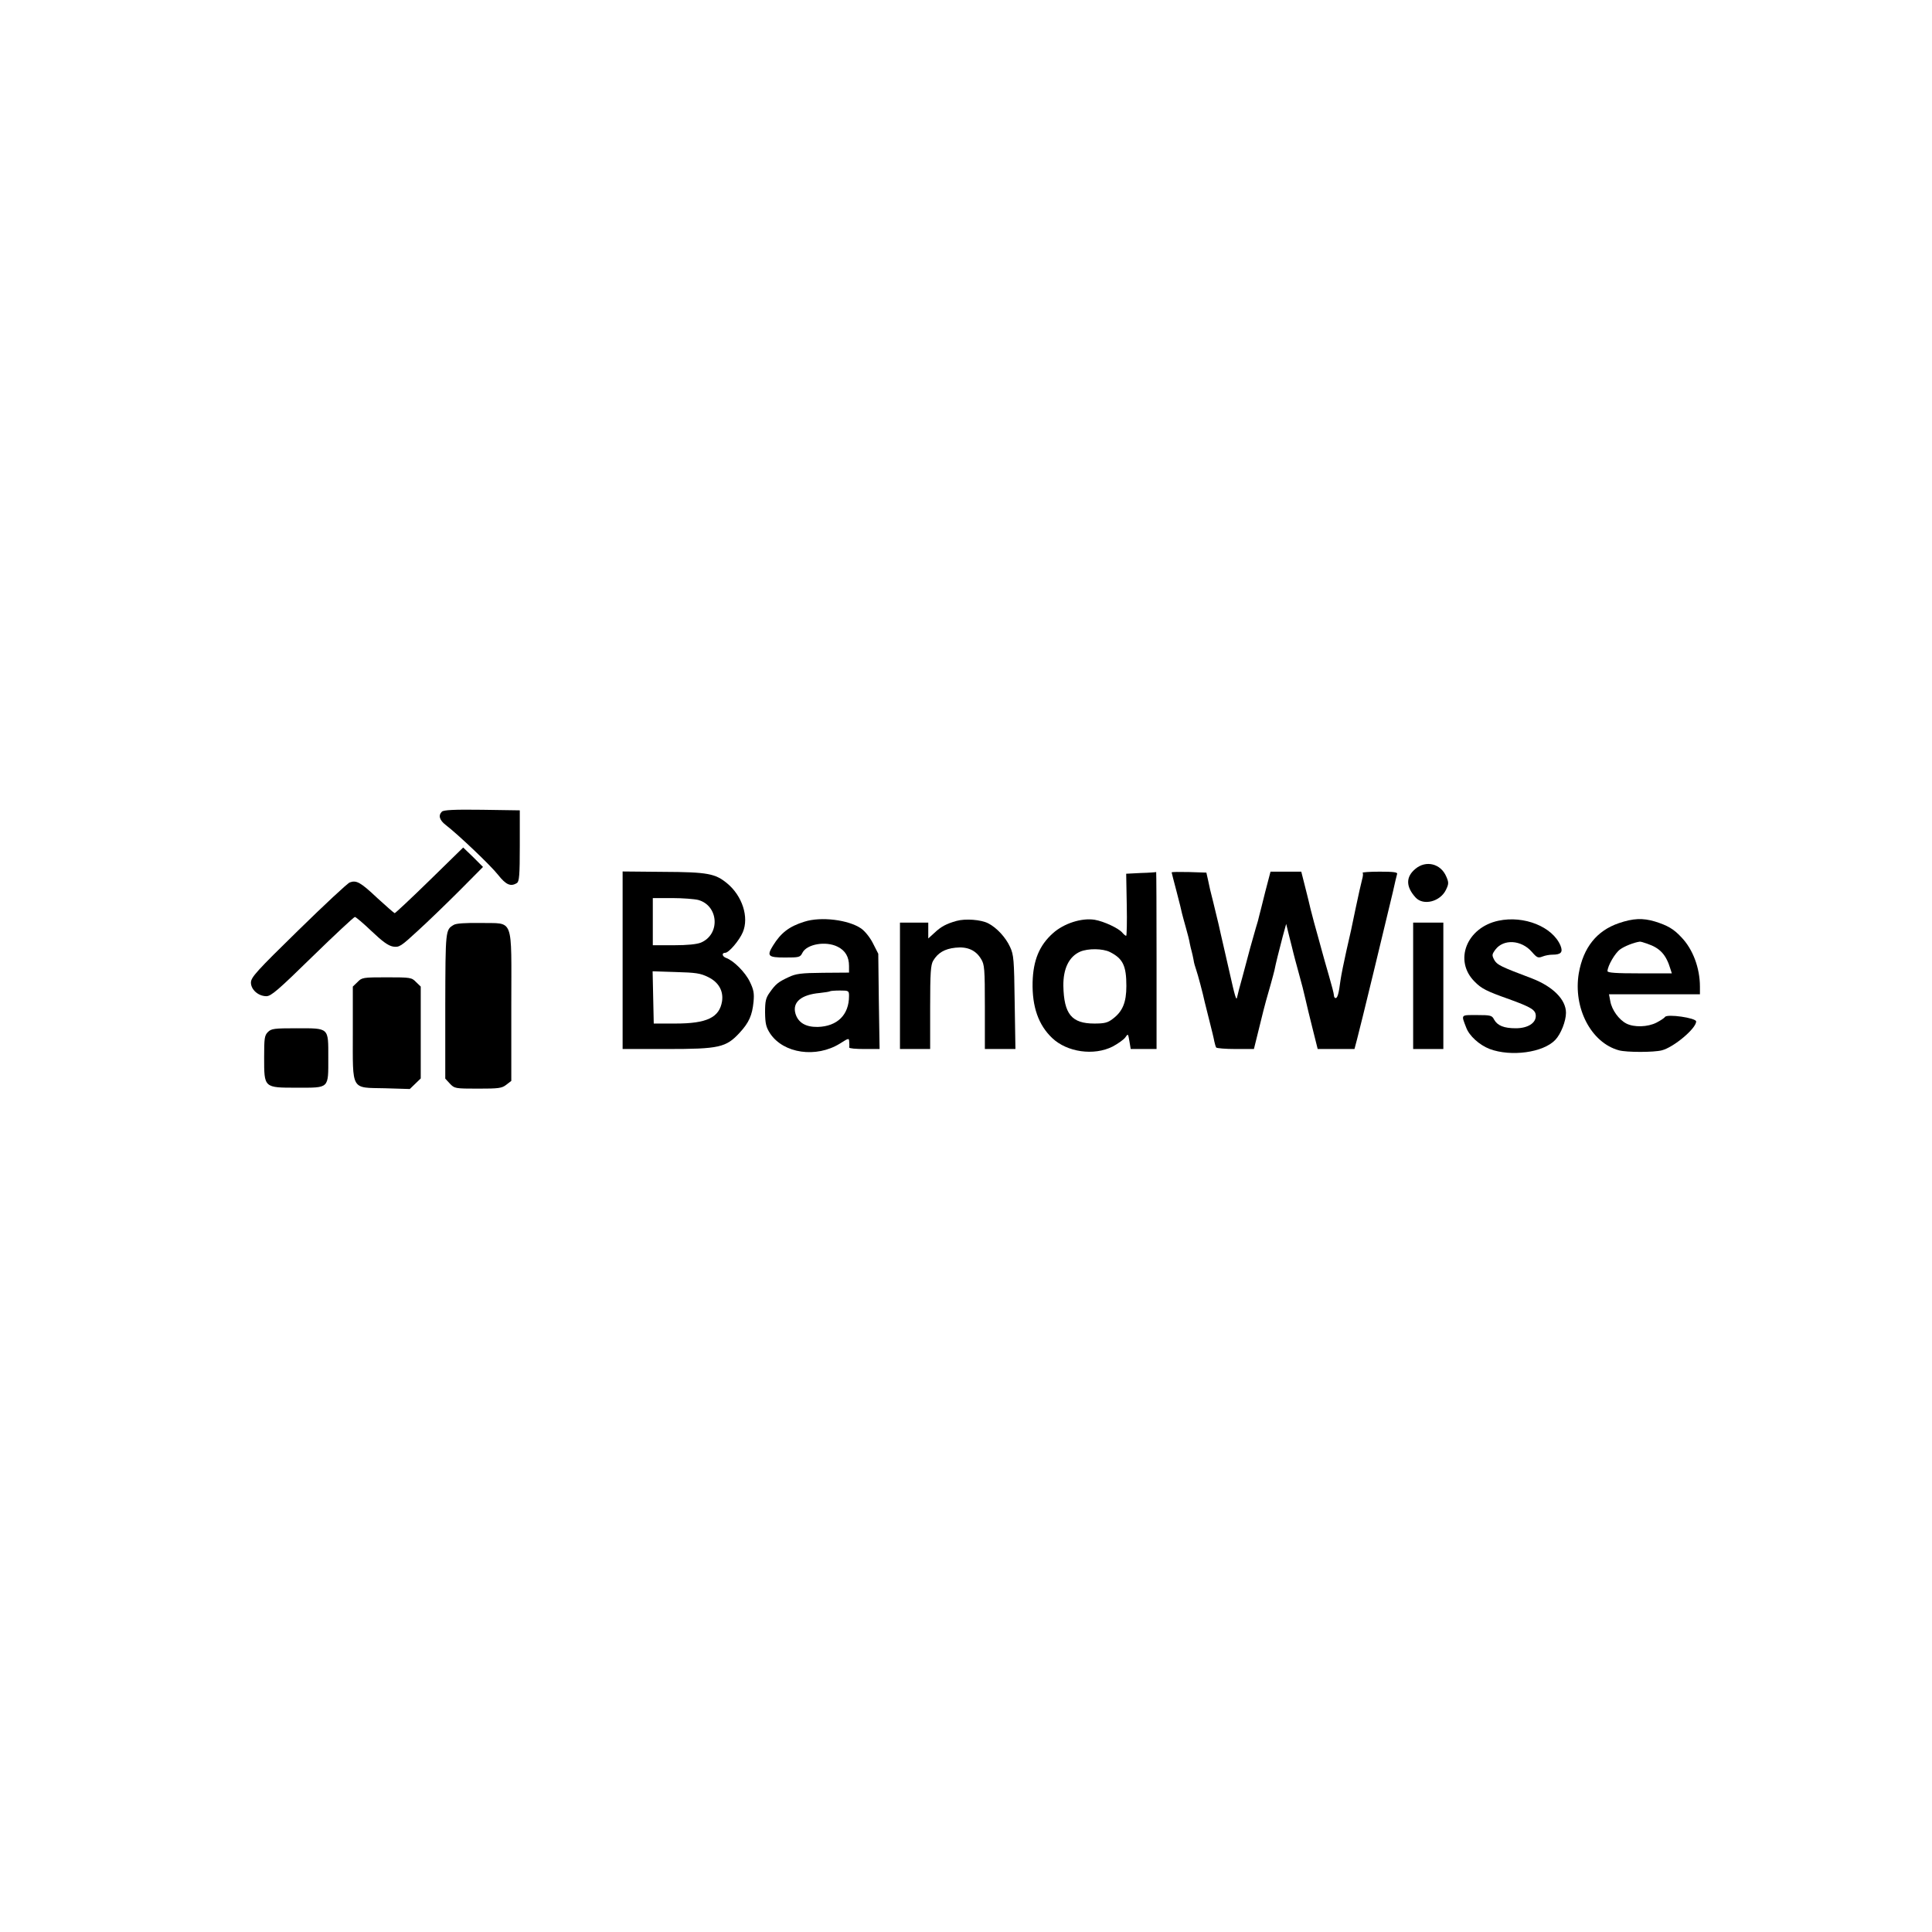
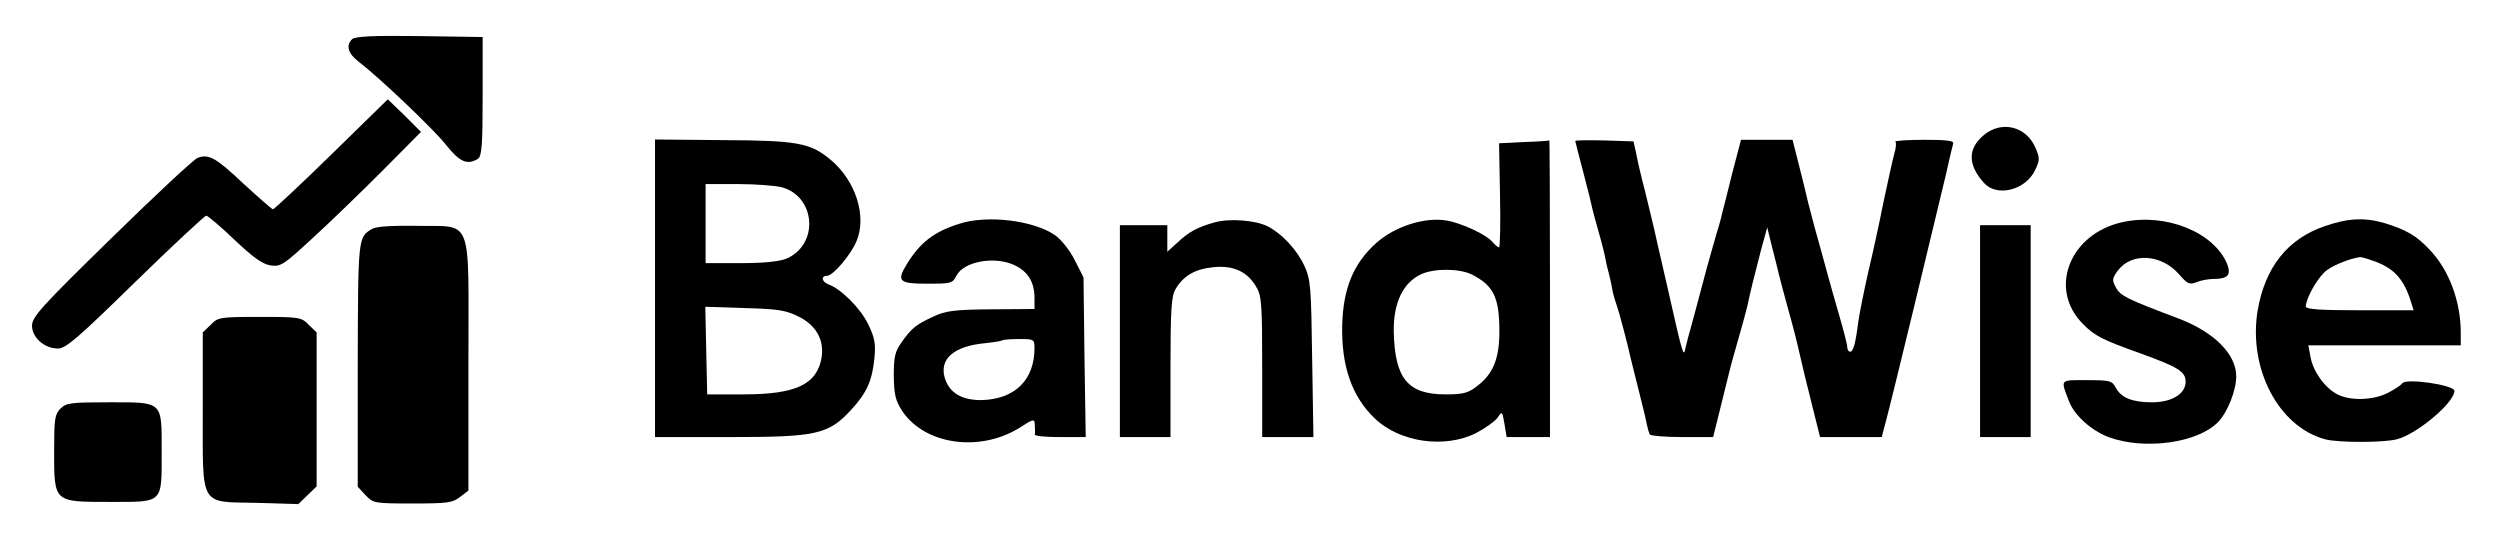
- <svg xmlns="http://www.w3.org/2000/svg" version="1.0" width="1024pt" height="1024pt" viewBox="0 0 1024 1024" preserveAspectRatio="xMidYMid meet">
-   <g transform="translate(0,1024) scale(0.1,-0.1)" fill="#000000" stroke="none">
+ <svg xmlns="http://www.w3.org/2000/svg" preserveAspectRatio="xMidYMid meet" viewBox="122.88 417.792 790.528 169.984" version="1.0" style="max-height: 500px" width="790.528" height="169.984">
+   <g stroke="none" fill="#000000" transform="translate(0,1024) scale(0.1,-0.1)">
    <path d="M2342 5938 c-20 -20 -13 -45 21 -71 65 -50 237 -213 277 -264 42 -53 67 -64 100 -43 12 8 15 41 15 197 l0 188 -200 3 c-148 2 -204 -1 -213 -10z" />
    <path d="M2277 5574 c-98 -96 -182 -174 -185 -174 -4 1 -45 37 -92 80 -89 84 -111 96 -146 83 -12 -4 -135 -119 -273 -254 -221 -216 -251 -249 -251 -277 0 -37 39 -72 82 -72 25 0 63 33 244 210 119 116 220 210 225 210 5 0 45 -34 88 -75 59 -56 88 -77 114 -82 33 -5 41 0 133 85 55 50 154 146 222 214 l122 123 -52 52 -53 51 -178 -174z" />
    <path d="M7502 5635 c-52 -43 -51 -95 1 -152 41 -45 131 -22 161 41 15 31 15 39 2 69 -29 70 -108 89 -164 42z" />
    <path d="M3300 5151 l0 -471 235 0 c276 0 313 8 385 86 50 54 67 93 74 165 4 44 1 63 -20 106 -24 50 -86 112 -126 126 -21 8 -24 27 -4 27 19 0 75 66 93 109 34 80 -3 193 -83 259 -63 52 -103 60 -340 61 l-214 2 0 -470z m401 319 c108 -30 118 -182 14 -226 -23 -9 -71 -14 -145 -14 l-110 0 0 125 0 125 103 0 c56 0 118 -5 138 -10z m53 -409 c55 -27 81 -73 73 -128 -14 -86 -80 -118 -247 -118 l-115 0 -3 138 -3 139 123 -4 c105 -3 130 -6 172 -27z" />
    <path d="M6047 5613 l-78 -4 3 -164 c2 -91 0 -165 -3 -165 -4 0 -12 7 -20 16 -19 24 -99 61 -147 69 -69 11 -163 -19 -221 -71 -73 -65 -105 -145 -108 -260 -3 -130 31 -227 104 -296 79 -75 221 -95 320 -45 28 15 58 36 67 48 15 22 15 21 22 -19 l7 -42 68 0 69 0 0 470 c0 259 -1 469 -2 468 -2 -1 -38 -4 -81 -5z m-164 -419 c69 -35 87 -73 87 -180 0 -87 -20 -135 -72 -174 -27 -21 -44 -25 -98 -25 -120 0 -161 50 -164 200 -1 91 30 155 89 181 42 18 120 17 158 -2z" />
    <path d="M6210 5616 c0 -2 12 -48 26 -101 14 -53 27 -106 29 -117 3 -11 12 -46 21 -77 9 -31 18 -67 20 -81 3 -14 7 -33 10 -42 3 -10 7 -30 10 -45 2 -16 9 -39 14 -53 8 -22 37 -131 45 -170 2 -8 13 -53 25 -100 12 -47 24 -96 26 -109 3 -14 7 -28 10 -33 3 -4 49 -8 103 -8 l97 0 28 113 c15 61 31 126 36 142 5 17 16 56 25 88 9 32 18 66 20 75 6 32 25 107 43 176 l19 69 17 -69 c10 -38 19 -76 21 -84 2 -8 14 -55 28 -105 14 -49 30 -112 36 -140 6 -27 23 -98 38 -157 l27 -108 98 0 97 0 14 53 c15 54 154 629 189 777 10 47 21 91 23 98 3 9 -19 12 -92 12 -53 0 -94 -3 -91 -6 4 -3 2 -20 -3 -37 -5 -18 -20 -86 -34 -152 -13 -66 -35 -167 -49 -225 -13 -58 -27 -127 -31 -155 -9 -71 -16 -95 -26 -95 -5 0 -9 7 -9 15 0 8 -12 54 -26 102 -14 49 -32 111 -39 138 -8 28 -25 93 -40 145 -14 52 -27 104 -29 115 -3 11 -12 50 -22 88 l-17 67 -81 0 -82 0 -28 -107 c-15 -60 -29 -117 -32 -127 -2 -11 -10 -40 -18 -65 -7 -25 -21 -73 -30 -106 -9 -33 -27 -100 -40 -150 -14 -49 -27 -99 -29 -110 -4 -22 -11 1 -41 135 -9 41 -24 104 -32 140 -8 36 -20 85 -25 110 -6 25 -19 79 -29 120 -11 41 -23 93 -27 115 l-9 40 -92 3 c-51 1 -92 1 -92 -2z" />
    <path d="M4264 5355 c-81 -25 -125 -59 -167 -127 -34 -55 -26 -63 63 -63 76 0 81 1 93 25 23 46 124 64 187 32 40 -20 60 -53 60 -102 l0 -35 -138 -1 c-117 -1 -144 -5 -182 -23 -56 -26 -69 -37 -100 -81 -21 -29 -25 -46 -25 -106 1 -60 5 -78 27 -112 71 -106 244 -131 370 -53 47 30 48 30 49 8 1 -12 1 -25 0 -29 0 -5 35 -8 80 -8 l81 0 -4 253 -3 252 -28 55 c-16 32 -43 65 -63 79 -67 46 -213 64 -300 36z m236 -394 c0 -100 -62 -161 -166 -164 -64 -1 -104 23 -118 71 -17 60 30 100 129 109 28 3 52 7 54 9 2 2 26 4 53 4 46 0 48 -1 48 -29z" />
    <path d="M5070 5359 c-54 -15 -82 -30 -117 -63 l-33 -30 0 42 0 42 -75 0 -75 0 0 -335 0 -335 80 0 80 0 0 221 c0 184 3 225 16 247 25 42 61 63 118 69 63 7 108 -13 136 -60 18 -29 20 -51 20 -254 l0 -223 81 0 81 0 -4 248 c-3 225 -5 251 -24 292 -23 51 -71 103 -116 126 -38 20 -122 26 -168 13z" />
    <path d="M7942 5360 c-169 -36 -238 -212 -126 -323 36 -37 64 -51 183 -93 118 -43 141 -57 141 -89 0 -38 -43 -65 -106 -65 -63 0 -97 14 -115 46 -11 22 -18 24 -91 24 -87 0 -84 4 -57 -66 16 -44 70 -93 125 -114 113 -42 283 -19 347 48 30 31 57 100 57 144 0 70 -69 139 -180 182 -167 63 -185 72 -200 98 -13 25 -13 29 6 55 43 57 137 52 193 -12 27 -31 33 -34 56 -25 15 6 38 10 53 10 46 0 57 13 43 48 -42 100 -193 161 -329 132z" />
    <path d="M8580 5347 c-117 -40 -188 -129 -212 -265 -31 -184 65 -369 213 -409 41 -11 184 -11 227 0 63 16 182 116 182 153 0 19 -154 41 -165 24 -4 -6 -24 -19 -45 -30 -47 -24 -119 -26 -160 -5 -39 20 -77 72 -85 118 l-7 37 241 0 241 0 0 40 c0 99 -37 199 -99 263 -41 44 -73 62 -140 83 -64 19 -115 17 -191 -9z m151 -109 c68 -23 100 -58 123 -135 l7 -22 -170 0 c-126 0 -171 3 -171 12 1 28 40 96 67 115 23 17 74 37 104 41 3 1 21 -4 40 -11z" />
    <path d="M2405 5338 c-44 -26 -44 -25 -45 -429 l0 -386 25 -27 c24 -25 27 -26 148 -26 111 0 127 2 151 21 l26 20 0 398 c0 480 17 435 -164 439 -80 1 -128 -2 -141 -10z" />
    <path d="M7490 5015 l0 -335 80 0 80 0 0 335 0 335 -80 0 -80 0 0 -335z" />
    <path d="M1895 5035 l-25 -24 0 -244 c0 -312 -12 -291 170 -295 l132 -4 29 28 29 28 0 243 0 244 -25 24 c-23 24 -29 25 -155 25 -126 0 -132 -1 -155 -25z" />
    <path d="M1420 4770 c-18 -18 -20 -33 -20 -134 0 -163 -2 -161 175 -161 172 0 165 -7 165 160 0 160 6 155 -168 155 -119 0 -134 -2 -152 -20z" />
  </g>
</svg>
